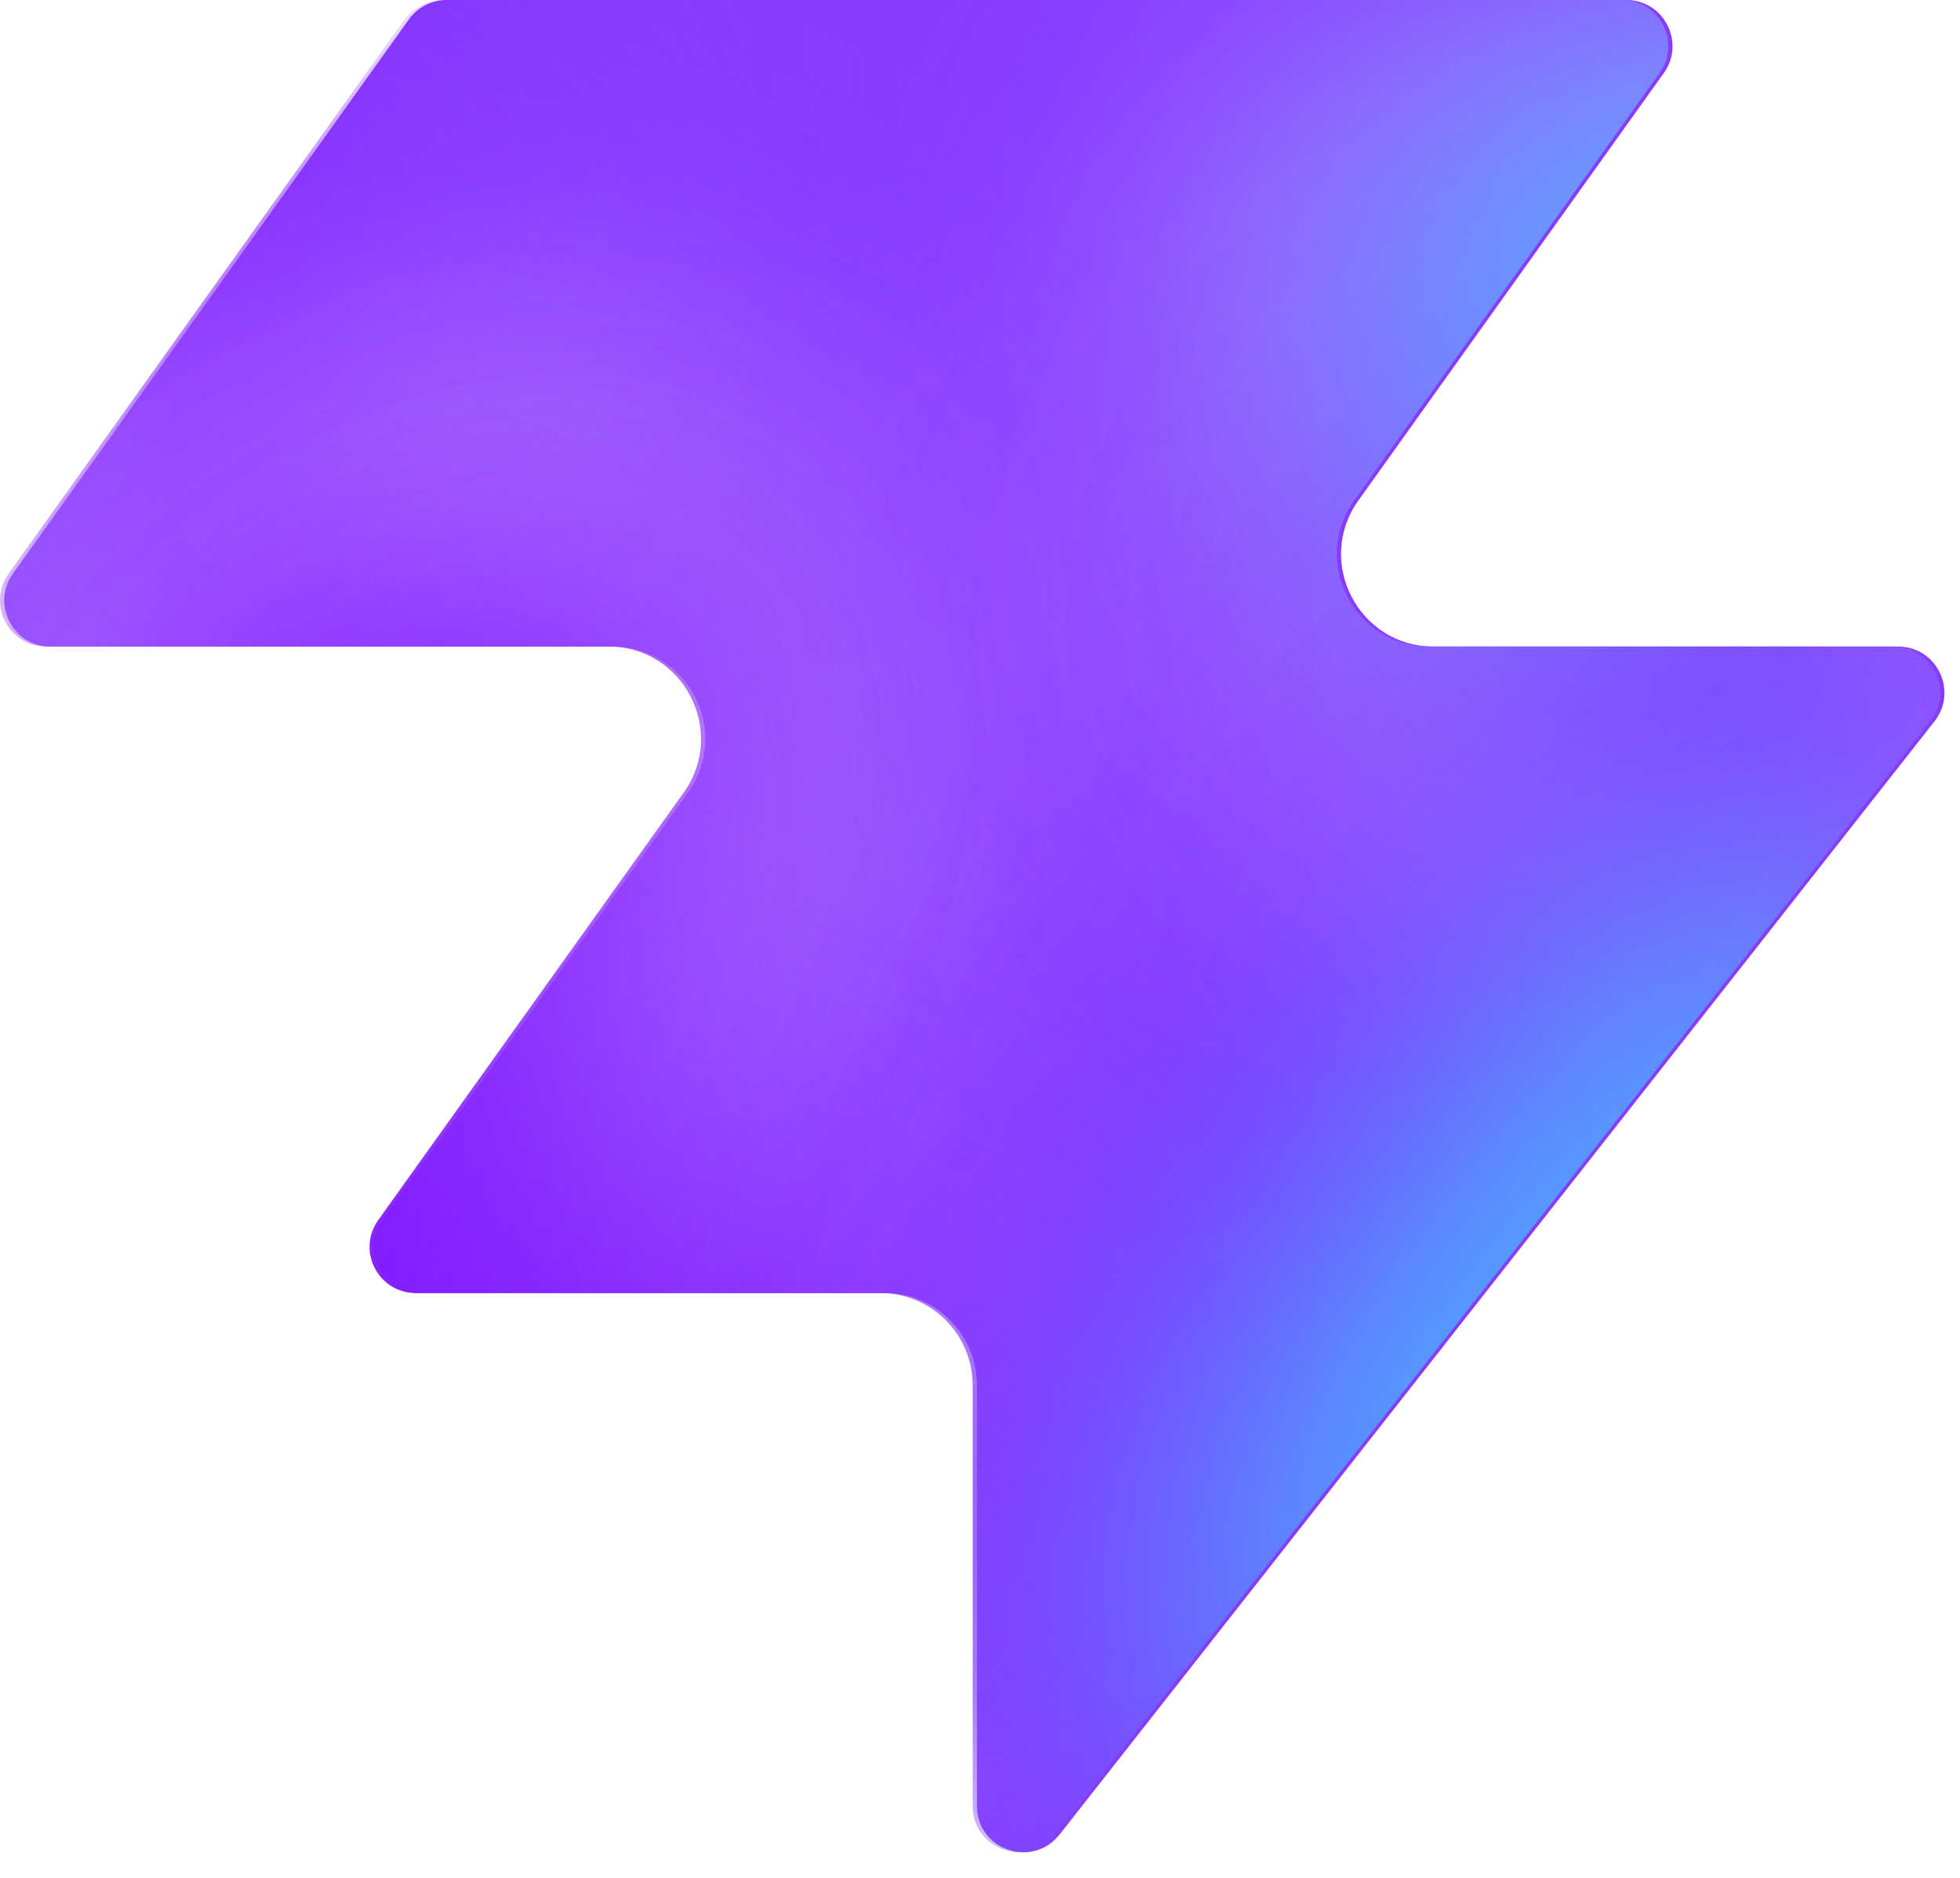
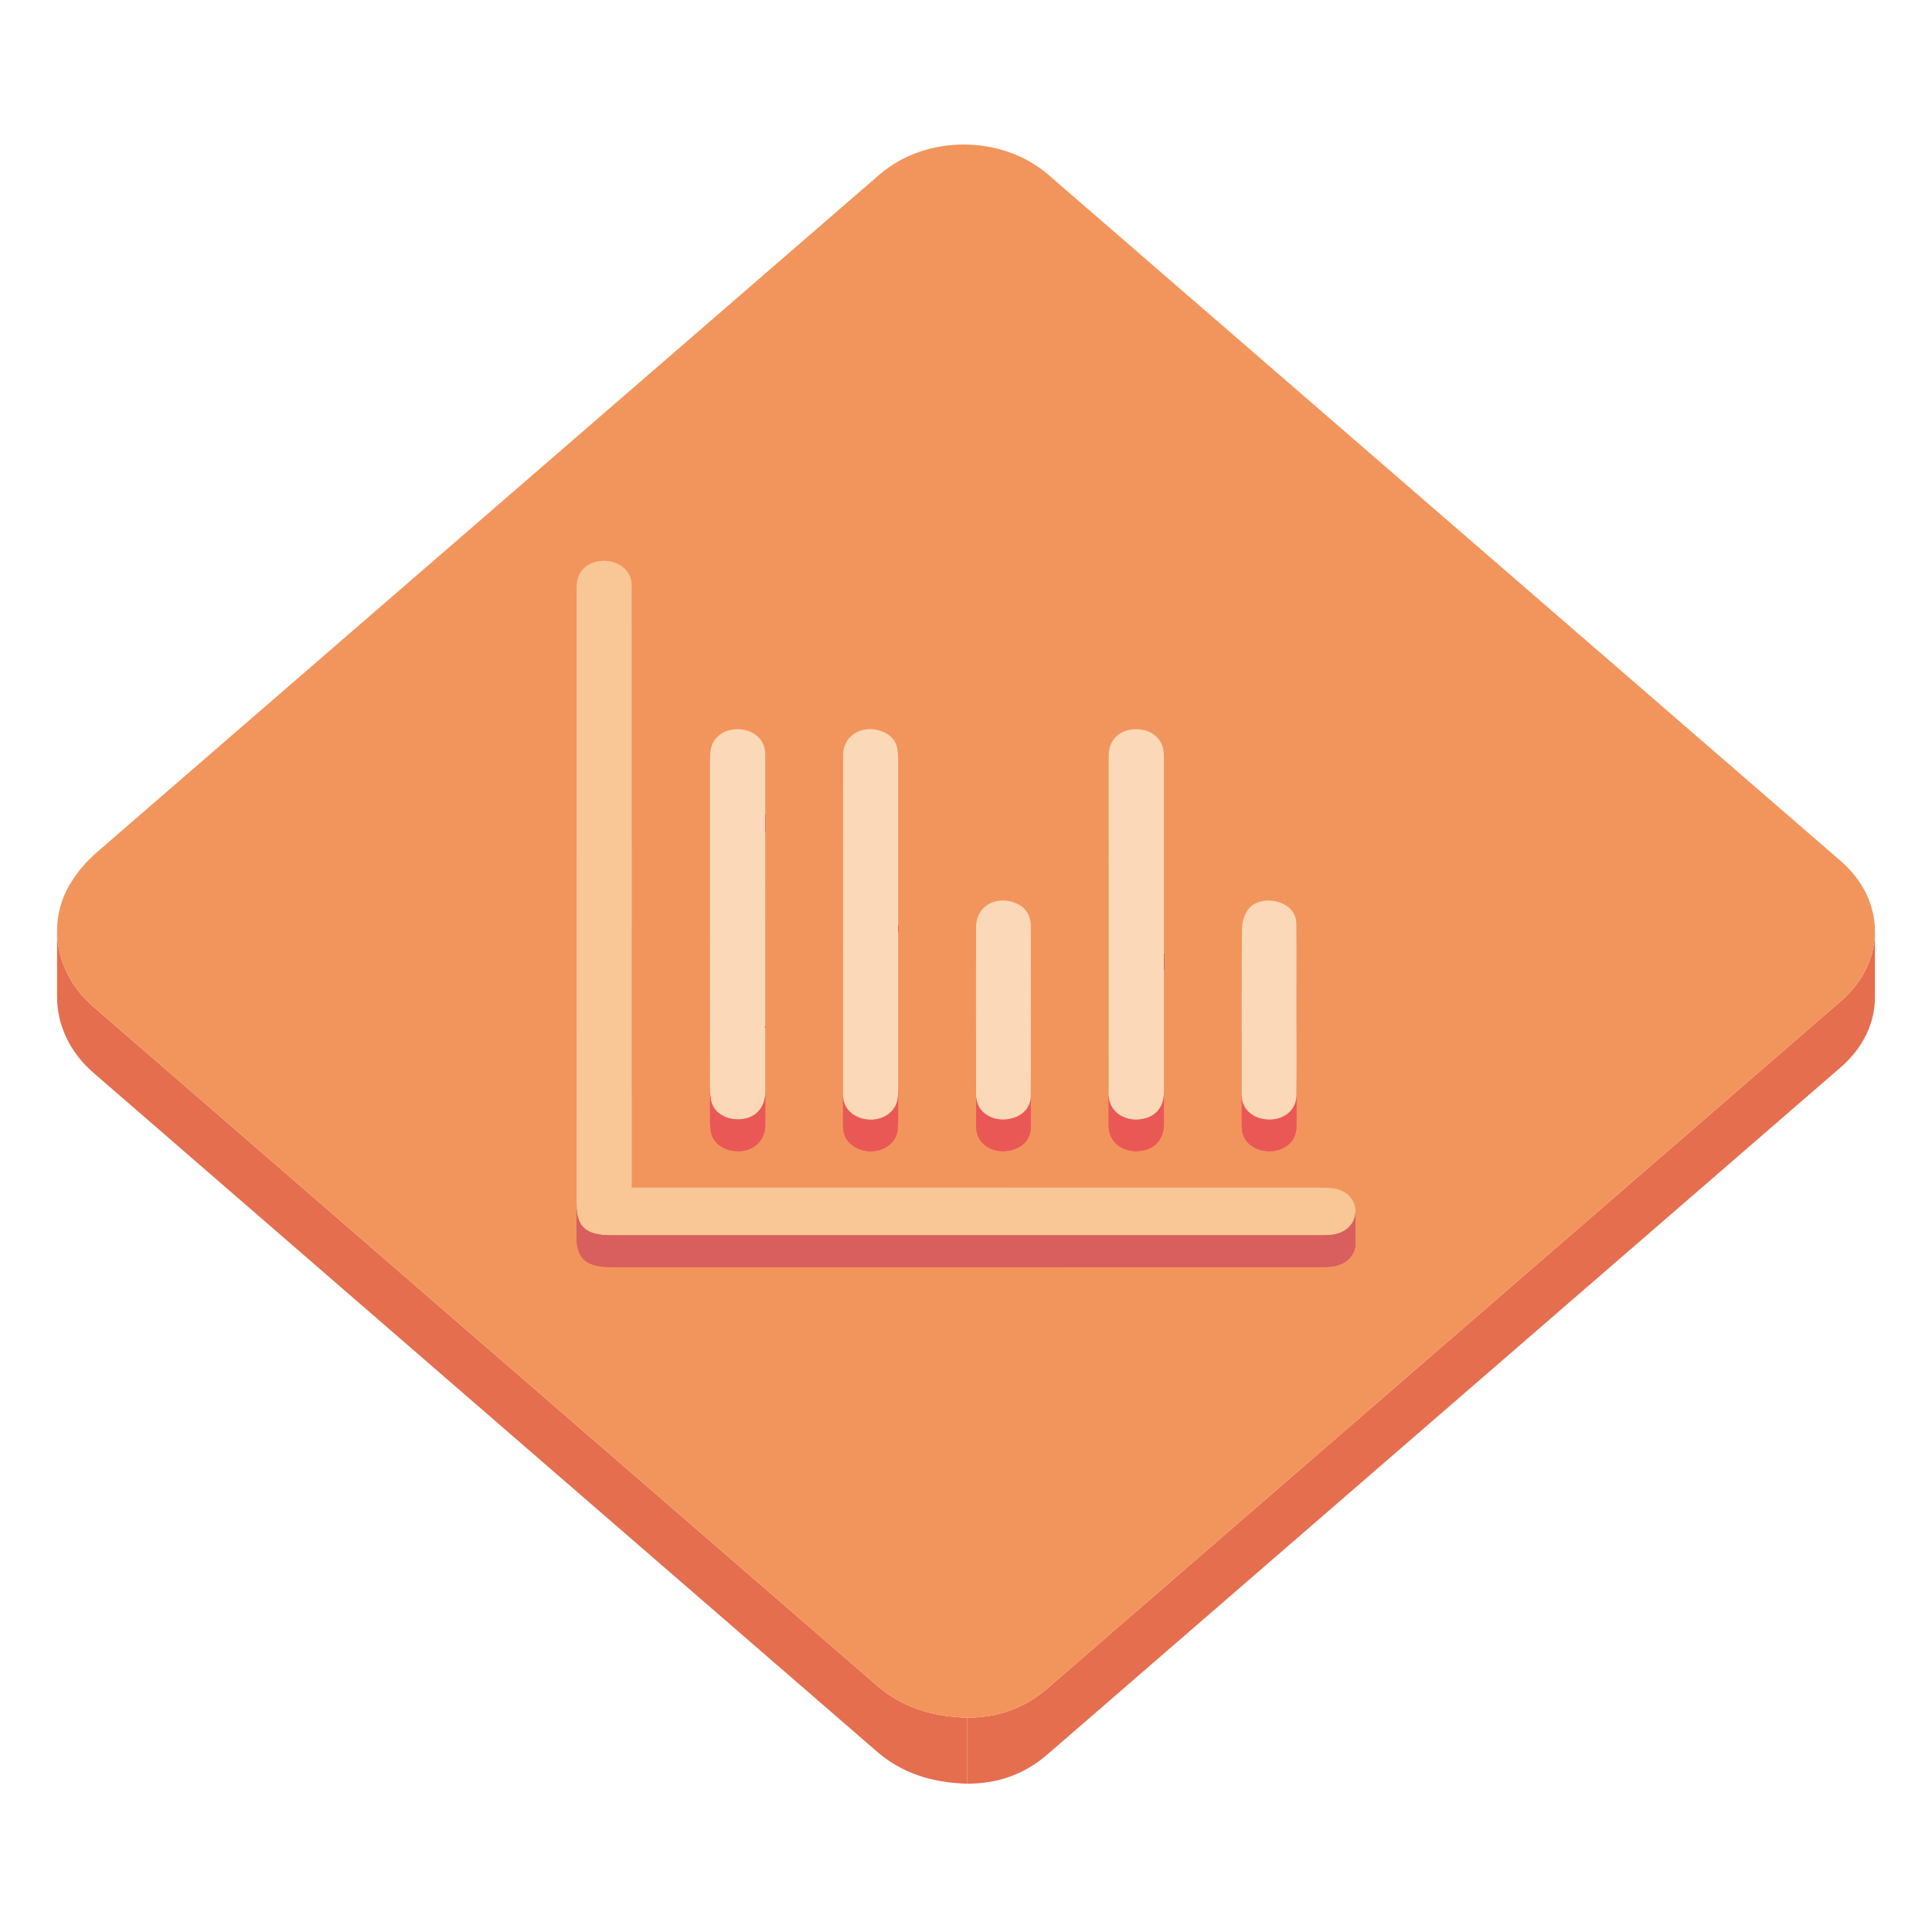
- <svg xmlns="http://www.w3.org/2000/svg" width="48" height="46" fill="none" viewBox="0 0 48 46">
-   <path fill="#863bff" d="M25.946 44.938c-.664.845-2.021.375-2.021-.698V33.937a2.26 2.26 0 0 0-2.262-2.262H10.287c-.92 0-1.456-1.04-.92-1.788l7.48-10.471c1.07-1.497 0-3.578-1.842-3.578H1.237c-.92 0-1.456-1.04-.92-1.788L10.013.474c.214-.297.556-.474.92-.474h28.894c.92 0 1.456 1.04.92 1.788l-7.48 10.471c-1.07 1.498 0 3.579 1.842 3.579h11.377c.943 0 1.473 1.088.89 1.83L25.947 44.94z" style="fill:#863bff;fill:color(display-p3 .525 .23 1);fill-opacity:1" />
-   <mask id="a" width="48" height="46" x="0" y="0" maskUnits="userSpaceOnUse" style="mask-type:alpha">
-     <path fill="#000" d="M25.842 44.938c-.664.844-2.021.375-2.021-.698V33.937a2.26 2.26 0 0 0-2.262-2.262H10.183c-.92 0-1.456-1.04-.92-1.788l7.48-10.471c1.07-1.498 0-3.579-1.842-3.579H1.133c-.92 0-1.456-1.04-.92-1.787L9.91.473c.214-.297.556-.474.92-.474h28.894c.92 0 1.456 1.04.92 1.788l-7.48 10.471c-1.07 1.498 0 3.578 1.842 3.578h11.377c.943 0 1.473 1.088.89 1.832L25.843 44.94z" style="fill:#000;fill-opacity:1" />
-   </mask>
-   <g mask="url(#a)">
-     <g filter="url(#b)">
-       <ellipse cx="5.508" cy="14.704" fill="#ede6ff" rx="5.508" ry="14.704" style="fill:#ede6ff;fill:color(display-p3 .927 .903 1);fill-opacity:1" transform="matrix(.00324 1 1 -.00324 -4.47 31.516)" />
-     </g>
-     <g filter="url(#c)">
-       <ellipse cx="10.399" cy="29.851" fill="#ede6ff" rx="10.399" ry="29.851" style="fill:#ede6ff;fill:color(display-p3 .927 .903 1);fill-opacity:1" transform="matrix(.00324 1 1 -.00324 -39.328 7.883)" />
-     </g>
-     <g filter="url(#d)">
-       <ellipse cx="5.508" cy="30.487" fill="#7e14ff" rx="5.508" ry="30.487" style="fill:#7e14ff;fill:color(display-p3 .492 .077 1);fill-opacity:1" transform="rotate(89.814 -25.913 -14.639)scale(1 -1)" />
-     </g>
-     <g filter="url(#e)">
-       <ellipse cx="5.508" cy="30.599" fill="#7e14ff" rx="5.508" ry="30.599" style="fill:#7e14ff;fill:color(display-p3 .492 .077 1);fill-opacity:1" transform="rotate(89.814 -32.644 -3.334)scale(1 -1)" />
-     </g>
-     <g filter="url(#f)">
-       <ellipse cx="5.508" cy="30.599" fill="#7e14ff" rx="5.508" ry="30.599" style="fill:#7e14ff;fill:color(display-p3 .492 .077 1);fill-opacity:1" transform="matrix(.00324 1 1 -.00324 -34.34 30.47)" />
-     </g>
-     <g filter="url(#g)">
-       <ellipse cx="14.072" cy="22.078" fill="#ede6ff" rx="14.072" ry="22.078" style="fill:#ede6ff;fill:color(display-p3 .927 .903 1);fill-opacity:1" transform="rotate(93.35 24.506 48.493)scale(-1 1)" />
-     </g>
-     <g filter="url(#h)">
-       <ellipse cx="3.47" cy="21.501" fill="#7e14ff" rx="3.47" ry="21.501" style="fill:#7e14ff;fill:color(display-p3 .492 .077 1);fill-opacity:1" transform="rotate(89.009 28.708 47.59)scale(-1 1)" />
-     </g>
-     <g filter="url(#i)">
-       <ellipse cx="3.47" cy="21.501" fill="#7e14ff" rx="3.47" ry="21.501" style="fill:#7e14ff;fill:color(display-p3 .492 .077 1);fill-opacity:1" transform="rotate(89.009 28.708 47.59)scale(-1 1)" />
-     </g>
-     <g filter="url(#j)">
-       <ellipse cx=".387" cy="8.972" fill="#7e14ff" rx="4.407" ry="29.108" style="fill:#7e14ff;fill:color(display-p3 .492 .077 1);fill-opacity:1" transform="rotate(39.51 .387 8.972)" />
-     </g>
-     <g filter="url(#k)">
-       <ellipse cx="47.523" cy="-6.092" fill="#7e14ff" rx="4.407" ry="29.108" style="fill:#7e14ff;fill:color(display-p3 .492 .077 1);fill-opacity:1" transform="rotate(37.892 47.523 -6.092)" />
-     </g>
-     <g filter="url(#l)">
-       <ellipse cx="41.412" cy="6.333" fill="#47bfff" rx="5.971" ry="9.665" style="fill:#47bfff;fill:color(display-p3 .28 .748 1);fill-opacity:1" transform="rotate(37.892 41.412 6.333)" />
-     </g>
-     <g filter="url(#m)">
-       <ellipse cx="-1.879" cy="38.332" fill="#7e14ff" rx="4.407" ry="29.108" style="fill:#7e14ff;fill:color(display-p3 .492 .077 1);fill-opacity:1" transform="rotate(37.892 -1.88 38.332)" />
-     </g>
-     <g filter="url(#n)">
-       <ellipse cx="-1.879" cy="38.332" fill="#7e14ff" rx="4.407" ry="29.108" style="fill:#7e14ff;fill:color(display-p3 .492 .077 1);fill-opacity:1" transform="rotate(37.892 -1.88 38.332)" />
-     </g>
-     <g filter="url(#o)">
-       <ellipse cx="35.651" cy="29.907" fill="#7e14ff" rx="4.407" ry="29.108" style="fill:#7e14ff;fill:color(display-p3 .492 .077 1);fill-opacity:1" transform="rotate(37.892 35.651 29.907)" />
-     </g>
-     <g filter="url(#p)">
-       <ellipse cx="38.418" cy="32.4" fill="#47bfff" rx="5.971" ry="15.297" style="fill:#47bfff;fill:color(display-p3 .28 .748 1);fill-opacity:1" transform="rotate(37.892 38.418 32.4)" />
-     </g>
-   </g>
-   <defs>
-     <filter id="b" width="60.045" height="41.654" x="-19.77" y="16.149" color-interpolation-filters="sRGB" filterUnits="userSpaceOnUse">
-       <feFlood flood-opacity="0" result="BackgroundImageFix" />
-       <feBlend in="SourceGraphic" in2="BackgroundImageFix" result="shape" />
-       <feGaussianBlur result="effect1_foregroundBlur_2002_17158" stdDeviation="7.659" />
-     </filter>
-     <filter id="c" width="90.34" height="51.437" x="-54.613" y="-7.533" color-interpolation-filters="sRGB" filterUnits="userSpaceOnUse">
-       <feFlood flood-opacity="0" result="BackgroundImageFix" />
-       <feBlend in="SourceGraphic" in2="BackgroundImageFix" result="shape" />
-       <feGaussianBlur result="effect1_foregroundBlur_2002_17158" stdDeviation="7.659" />
-     </filter>
-     <filter id="d" width="79.355" height="29.4" x="-49.64" y="2.03" color-interpolation-filters="sRGB" filterUnits="userSpaceOnUse">
-       <feFlood flood-opacity="0" result="BackgroundImageFix" />
-       <feBlend in="SourceGraphic" in2="BackgroundImageFix" result="shape" />
-       <feGaussianBlur result="effect1_foregroundBlur_2002_17158" stdDeviation="4.596" />
-     </filter>
-     <filter id="e" width="79.579" height="29.4" x="-45.045" y="20.029" color-interpolation-filters="sRGB" filterUnits="userSpaceOnUse">
-       <feFlood flood-opacity="0" result="BackgroundImageFix" />
-       <feBlend in="SourceGraphic" in2="BackgroundImageFix" result="shape" />
-       <feGaussianBlur result="effect1_foregroundBlur_2002_17158" stdDeviation="4.596" />
-     </filter>
-     <filter id="f" width="79.579" height="29.4" x="-43.513" y="21.178" color-interpolation-filters="sRGB" filterUnits="userSpaceOnUse">
-       <feFlood flood-opacity="0" result="BackgroundImageFix" />
-       <feBlend in="SourceGraphic" in2="BackgroundImageFix" result="shape" />
-       <feGaussianBlur result="effect1_foregroundBlur_2002_17158" stdDeviation="4.596" />
-     </filter>
-     <filter id="g" width="74.749" height="58.852" x="15.756" y="-17.901" color-interpolation-filters="sRGB" filterUnits="userSpaceOnUse">
-       <feFlood flood-opacity="0" result="BackgroundImageFix" />
-       <feBlend in="SourceGraphic" in2="BackgroundImageFix" result="shape" />
-       <feGaussianBlur result="effect1_foregroundBlur_2002_17158" stdDeviation="7.659" />
-     </filter>
-     <filter id="h" width="61.377" height="25.362" x="23.548" y="2.284" color-interpolation-filters="sRGB" filterUnits="userSpaceOnUse">
-       <feFlood flood-opacity="0" result="BackgroundImageFix" />
-       <feBlend in="SourceGraphic" in2="BackgroundImageFix" result="shape" />
-       <feGaussianBlur result="effect1_foregroundBlur_2002_17158" stdDeviation="4.596" />
-     </filter>
-     <filter id="i" width="61.377" height="25.362" x="23.548" y="2.284" color-interpolation-filters="sRGB" filterUnits="userSpaceOnUse">
-       <feFlood flood-opacity="0" result="BackgroundImageFix" />
-       <feBlend in="SourceGraphic" in2="BackgroundImageFix" result="shape" />
-       <feGaussianBlur result="effect1_foregroundBlur_2002_17158" stdDeviation="4.596" />
-     </filter>
-     <filter id="j" width="56.045" height="63.649" x="-27.636" y="-22.853" color-interpolation-filters="sRGB" filterUnits="userSpaceOnUse">
-       <feFlood flood-opacity="0" result="BackgroundImageFix" />
-       <feBlend in="SourceGraphic" in2="BackgroundImageFix" result="shape" />
-       <feGaussianBlur result="effect1_foregroundBlur_2002_17158" stdDeviation="4.596" />
-     </filter>
-     <filter id="k" width="54.814" height="64.646" x="20.116" y="-38.415" color-interpolation-filters="sRGB" filterUnits="userSpaceOnUse">
-       <feFlood flood-opacity="0" result="BackgroundImageFix" />
-       <feBlend in="SourceGraphic" in2="BackgroundImageFix" result="shape" />
-       <feGaussianBlur result="effect1_foregroundBlur_2002_17158" stdDeviation="4.596" />
-     </filter>
-     <filter id="l" width="33.541" height="35.313" x="24.641" y="-11.323" color-interpolation-filters="sRGB" filterUnits="userSpaceOnUse">
-       <feFlood flood-opacity="0" result="BackgroundImageFix" />
-       <feBlend in="SourceGraphic" in2="BackgroundImageFix" result="shape" />
-       <feGaussianBlur result="effect1_foregroundBlur_2002_17158" stdDeviation="4.596" />
-     </filter>
-     <filter id="m" width="54.814" height="64.646" x="-29.286" y="6.009" color-interpolation-filters="sRGB" filterUnits="userSpaceOnUse">
-       <feFlood flood-opacity="0" result="BackgroundImageFix" />
-       <feBlend in="SourceGraphic" in2="BackgroundImageFix" result="shape" />
-       <feGaussianBlur result="effect1_foregroundBlur_2002_17158" stdDeviation="4.596" />
-     </filter>
-     <filter id="n" width="54.814" height="64.646" x="-29.286" y="6.009" color-interpolation-filters="sRGB" filterUnits="userSpaceOnUse">
-       <feFlood flood-opacity="0" result="BackgroundImageFix" />
-       <feBlend in="SourceGraphic" in2="BackgroundImageFix" result="shape" />
-       <feGaussianBlur result="effect1_foregroundBlur_2002_17158" stdDeviation="4.596" />
-     </filter>
-     <filter id="o" width="54.814" height="64.646" x="8.244" y="-2.416" color-interpolation-filters="sRGB" filterUnits="userSpaceOnUse">
-       <feFlood flood-opacity="0" result="BackgroundImageFix" />
-       <feBlend in="SourceGraphic" in2="BackgroundImageFix" result="shape" />
-       <feGaussianBlur result="effect1_foregroundBlur_2002_17158" stdDeviation="4.596" />
-     </filter>
-     <filter id="p" width="39.409" height="43.623" x="18.713" y="10.588" color-interpolation-filters="sRGB" filterUnits="userSpaceOnUse">
-       <feFlood flood-opacity="0" result="BackgroundImageFix" />
-       <feBlend in="SourceGraphic" in2="BackgroundImageFix" result="shape" />
-       <feGaussianBlur result="effect1_foregroundBlur_2002_17158" stdDeviation="4.596" />
-     </filter>
-   </defs>
+ <svg xmlns="http://www.w3.org/2000/svg" width="800px" height="800px" viewBox="0 0 1024 1024" class="icon" version="1.1">
+   <path d="M993.763 493.538v35c0 13.331-6.04 26.664-18.135 37.137-140.15 121.422-280.35 242.795-420.49 364.219-11.814 10.237-25.813 15.501-42.454 15.501v-35c16.643 0 30.64-5.264 42.454-15.501 140.141-121.424 280.336-242.802 420.49-364.217 12.095-10.475 18.135-23.803 18.135-37.139z" fill="#E56E4F" />
+   <path d="M30.239 528.367v-3.5-1.75-3.5-3.5-1.75-3.5-3.5-1.75-3.5-3.5-1.75-3.5c0 14.707 6.701 29.313 19.037 40.019 138.449 120.064 277.049 239.996 415.562 360.02 13.002 11.26 28.74 16.466 47.852 16.994v35c-19.108-0.528-34.85-5.734-47.852-16.994C326.325 808.382 187.725 688.45 49.276 568.386c-12.337-10.705-19.037-25.312-19.037-40.019z" fill="#E56E4F" />
+   <path d="M510.786 76.601c16.263 0 32.546 5.362 44.946 16.097 139.95 121.188 279.901 242.376 419.819 363.586 24.241 20.995 24.295 53.413 0.079 74.397-140.15 121.42-280.35 242.796-420.489 364.217-11.815 10.239-25.813 15.502-42.452 15.502-19.109-0.528-34.852-5.734-47.854-16.994-138.511-120.024-277.111-239.956-415.56-360.02-19.581-16.988-24.96-43.81-11.895-65.251 3.919-6.438 8.669-11.829 14.465-16.849C189.954 331.734 328.024 212.152 466.107 92.567c12.296-10.64 28.478-15.966 44.679-15.966z" fill="#F2955C" />
+   <path d="M334.823 311.338v16.8c0 0.75-0.018 1.501-0.018 2.251v-16.8c0.002-0.749 0.018-1.5 0.018-2.251z" fill="#D85F5D" />
+   <path d="M334.823 311.338v16.8c0 0.75-0.018 1.501-0.018 2.251v-16.8c0.002-0.749 0.018-1.5 0.018-2.251" fill="#D85F5D" />
+   <path d="M446.828 457.593v-16.8c0 16.311 0.009 32.623 0.009 48.933v16.8c0-16.31-0.009-32.622-0.009-48.933z" fill="#D85F5D" />
+   <path d="M446.837 489.727v16.8c0-16.309-0.009-32.623-0.009-48.933v-16.8c0 16.31 0.009 32.622 0.009 48.933" fill="#D85F5D" />
+   <path d="M587.608 461.952v-16.8c0 14.861 0.005 29.722 0.005 44.582v16.8c0-14.861-0.005-29.721-0.005-44.582z" fill="#D85F5D" />
+   <path d="M587.613 489.735v16.8c0-14.86-0.005-29.72-0.005-44.581v-16.8c0 14.859 0.005 29.72 0.005 44.581" fill="#D85F5D" />
+   <path d="M405.603 431.423v16.8c0 19.57-0.004 39.143-0.004 58.714v-16.8c0-19.572 0.004-39.144 0.004-58.714z" fill="#D85F5D" />
+   <path d="M405.603 431.423v16.8c0 19.57-0.004 39.143-0.004 58.714v-16.8c0-19.572 0.004-39.144 0.004-58.714" fill="#D85F5D" />
+   <path d="M687.156 509.177v16.8c0 8.716-0.033 17.433-0.033 26.151v-16.8c0-8.718 0.033-17.434 0.033-26.151z" fill="#D85F5D" />
+   <path d="M687.156 509.177v16.8c0 8.716-0.033 17.433-0.033 26.151v-16.8c0-8.718 0.033-17.434 0.033-26.151" fill="#D85F5D" />
+   <path d="M546.368 509.82v16.8c0 8.57-0.012 17.141-0.012 25.708v-16.8c0-8.568 0.012-17.137 0.012-25.708z" fill="#D85F5D" />
+   <path d="M546.368 509.82v16.8c0 8.57-0.012 17.141-0.012 25.708v-16.8c0-8.568 0.012-17.137 0.012-25.708" fill="#D85F5D" />
+   <path d="M546.354 555.202v-16.8l0.002-2.874v16.8l-0.002 2.874z" fill="#D85F5D" />
+   <path d="M546.356 535.528v16.8l-0.002 2.874v-16.8l0.002-2.874" fill="#D85F5D" />
+   <path d="M587.623 576.191v16.8c-0.01-28.825-0.01-57.642-0.01-86.458v-16.8c0 28.818 0 57.634 0.01 86.458z" fill="#D85F5D" />
+   <path d="M587.623 576.191v16.8c-0.01-28.825-0.01-57.642-0.01-86.458v-16.8c0 28.818 0 57.634 0.01 86.458" fill="#D85F5D" />
+   <path d="M476.033 489.952v16.8c0 29.141-0.005 58.279-0.015 87.419v-16.8c0.01-29.14 0.015-58.279 0.015-87.419z" fill="#D85F5D" />
+   <path d="M476.033 489.952v16.8c0 29.141-0.005 58.279-0.015 87.419v-16.8c0.01-29.14 0.015-58.279 0.015-87.419" fill="#D85F5D" />
+   <path d="M376.327 506.722v-16.8c0 29.231 0.004 58.462 0.021 87.692v16.801c-0.017-29.23-0.021-58.461-0.021-87.693z" fill="#D85F5D" />
+   <path d="M376.345 577.614v16.801c-0.015-29.23-0.019-58.461-0.019-87.693v-16.8c0.001 29.231 0.005 58.462 0.019 87.692" fill="#D85F5D" />
+   <path d="M616.903 505.129v16.799c0 24.464-0.003 48.924-0.007 73.386v-16.8c0.004-24.461 0.007-48.923 0.007-73.385z" fill="#D85F5D" />
+   <path d="M616.903 505.129v16.799c0 24.464-0.003 48.924-0.007 73.386v-16.8c0.004-24.461 0.007-48.923 0.007-73.385" fill="#D85F5D" />
+   <path d="M546.374 560.927v16.8c0 6.658-0.016 13.316-0.068 19.971-0.061 6.582-5.03 11.321-12.328 12.283-0.794 0.104-1.582 0.155-2.361 0.155-5.979 0-11.286-3.049-13.294-8.039-0.716-1.78-0.977-3.788-0.987-5.691-0.033-16.774-0.067-33.548-0.067-50.319v-16.8c0 16.771 0.033 33.545 0.067 50.319 0.011 1.903 0.271 3.911 0.987 5.691 2.01 4.99 7.315 8.039 13.294 8.039 0.779 0 1.565-0.051 2.361-0.156 7.298-0.962 12.268-5.701 12.328-12.282 0.052-6.655 0.068-13.313 0.068-19.971z" fill="#EA5856" />
+   <path d="M546.374 560.927v16.8c0 6.658-0.016 13.316-0.068 19.971-0.003 0.229-0.01 0.455-0.024 0.678v-16.8c0.015-0.223 0.021-0.449 0.024-0.678 0.052-6.655 0.068-13.313 0.068-19.971M546.281 581.575v16.8c-0.16 2.616-1.114 4.918-2.687 6.777v-16.8c1.573-1.859 2.527-4.162 2.687-6.777" fill="#EA5856" />
+   <path d="M543.595 588.353v16.8a12.558 12.558 0 0 1-2.842 2.463v-16.801a12.554 12.554 0 0 0 2.842-2.462M540.753 590.814v16.801c-0.88 0.563-1.85 1.041-2.896 1.427v-16.8a14.951 14.951 0 0 0 2.896-1.428M537.856 592.241v16.8a18.123 18.123 0 0 1-3.797 0.928v-16.8a18.045 18.045 0 0 0 3.797-0.928" fill="#EA5856" />
+   <path d="M534.06 593.169v16.8c-0.027 0.005-0.055 0.007-0.082 0.012-0.794 0.104-1.582 0.155-2.361 0.155-5.979 0-11.286-3.049-13.294-8.039-0.716-1.78-0.977-3.788-0.987-5.691-0.033-16.774-0.067-33.548-0.067-50.319v-16.8c0 16.771 0.033 33.545 0.067 50.319 0.011 1.903 0.271 3.911 0.987 5.691 2.01 4.99 7.315 8.039 13.294 8.039 0.779 0 1.565-0.051 2.361-0.156l0.082-0.011" fill="#EA5856" />
+   <path d="M531.489 477.285c1.754 0 3.589 0.277 5.452 0.865 5.917 1.861 9.374 6.275 9.396 12.388 0.061 14.997 0.021 29.995 0.021 44.993-0.01 15.12 0.071 30.246-0.051 45.366-0.06 6.581-5.029 11.321-12.328 12.282-0.794 0.105-1.581 0.156-2.36 0.156-5.979 0-11.286-3.049-13.295-8.039-0.715-1.78-0.977-3.788-0.988-5.691-0.061-29.479-0.108-58.949 0-88.421 0.024-8.314 6.288-13.899 14.153-13.899z" fill="#FBD9B8" />
+   <path d="M390.893 386.508c7.483 0 13.429 4.437 14.504 10.905 0.263 1.526 0.203 3.098 0.203 4.652 0.009 29.358 0 58.714 0 88.072 0 29.75 0.03 59.5-0.01 89.241-0.018 8.373-6.047 13.973-14.305 13.973-0.998 0-2.028-0.083-3.084-0.251-5.857-0.934-10.281-4.627-11.341-9.707-0.403-1.896-0.513-3.851-0.513-5.779-0.03-58.461-0.021-116.924-0.011-175.385 0.011-1.675 0.082-3.37 0.375-5.019 1.158-6.415 6.852-10.675 14.182-10.702z" fill="#FBD9B8" />
+   <path d="M405.609 543.877v16.8c0 11.834-0.004 23.667-0.021 35.5-0.019 8.373-6.047 13.973-14.305 13.973-1 0-2.027-0.083-3.084-0.251-5.857-0.935-10.283-4.627-11.341-9.707-0.403-1.896-0.514-3.851-0.514-5.779v-16.8c0 1.929 0.111 3.884 0.514 5.778 1.058 5.081 5.484 8.773 11.341 9.707a19.52 19.52 0 0 0 3.084 0.252c8.258 0 14.286-5.6 14.305-13.973 0.017-11.832 0.021-23.663 0.021-35.5z" fill="#EA5856" />
+   <path d="M405.609 543.877v16.8c0 11.834-0.004 23.667-0.021 35.5a17.29 17.29 0 0 1-0.031 1v-16.801c0.022-0.326 0.03-0.661 0.031-0.999 0.017-11.832 0.021-23.663 0.021-35.5" fill="#EA5856" />
+   <path d="M405.558 580.378v16.8c-0.198 3.243-1.323 6.029-3.142 8.18v-16.8c1.817-2.153 2.943-4.937 3.142-8.18M402.416 588.557v16.8a12.775 12.775 0 0 1-2.888 2.522v-16.8a12.815 12.815 0 0 0 2.888-2.522M399.528 591.079v16.8c-0.826 0.527-1.721 0.969-2.676 1.32v-16.8a13.707 13.707 0 0 0 2.676-1.32" fill="#EA5856" />
+   <path d="M396.853 592.4v16.801a15.401 15.401 0 0 1-3.225 0.794v-16.8a15.434 15.434 0 0 0 3.225-0.795M393.627 593.195v16.8c-0.757 0.103-1.541 0.156-2.343 0.156-1 0-2.027-0.084-3.084-0.252-5.857-0.934-10.283-4.627-11.341-9.707-0.403-1.894-0.514-3.85-0.514-5.779v-16.8c0 1.929 0.111 3.886 0.514 5.779 1.058 5.08 5.484 8.773 11.341 9.707 1.057 0.168 2.085 0.251 3.084 0.251 0.804 0.001 1.588-0.052 2.343-0.155" fill="#EA5856" />
+   <path d="M687.197 562.923v16.8c0 5.926-0.023 11.851-0.094 17.773-0.096 7.526-6.324 12.656-14.221 12.656-1.172 0-2.379-0.112-3.609-0.348-5.878-1.116-10.263-5.298-10.947-10.493-0.16-1.152-0.171-2.321-0.171-3.491-0.004-13.348-0.029-26.698-0.029-40.049V538.97c0 13.351 0.025 26.701 0.029 40.05 0 1.17 0.011 2.339 0.171 3.491 0.685 5.195 5.069 9.376 10.947 10.493 1.23 0.235 2.438 0.348 3.609 0.348 7.897 0 14.125-5.13 14.221-12.656 0.071-5.923 0.094-11.847 0.094-17.773z" fill="#EA5856" />
+   <path d="M687.197 562.923v16.8c0 5.926-0.023 11.851-0.094 17.773-0.001 0.225-0.011 0.447-0.025 0.669v-16.8c0.015-0.219 0.024-0.443 0.025-0.669 0.071-5.923 0.094-11.847 0.094-17.773M687.078 581.365v16.8c-0.174 2.778-1.195 5.206-2.829 7.137v-16.8c1.633-1.931 2.655-4.359 2.829-7.137M684.248 588.5v16.8a12.69 12.69 0 0 1-2.878 2.5v-16.801a12.637 12.637 0 0 0 2.878-2.499M681.37 591.001v16.8a14.037 14.037 0 0 1-2.768 1.367v-16.8a14.177 14.177 0 0 0 2.768-1.367" fill="#EA5856" />
+   <path d="M678.604 592.366v16.801a15.907 15.907 0 0 1-3.348 0.825v-16.8a15.817 15.817 0 0 0 3.348-0.826" fill="#EA5856" />
+   <path d="M675.257 593.192v16.8c-0.772 0.105-1.565 0.16-2.376 0.16-1.172 0-2.379-0.112-3.609-0.348-5.877-1.116-10.262-5.298-10.947-10.493-0.159-1.152-0.169-2.321-0.169-3.491-0.006-13.348-0.03-26.698-0.03-40.049V538.97c0 13.351 0.024 26.701 0.03 40.05 0 1.17 0.01 2.339 0.169 3.491 0.686 5.195 5.07 9.376 10.947 10.493 1.23 0.235 2.438 0.348 3.609 0.348a17.29 17.29 0 0 0 2.376-0.16" fill="#EA5856" />
+   <path d="M672.225 477.325c1.629 0 3.287 0.222 4.888 0.66 6.019 1.65 9.908 5.857 9.96 11.584 0.15 15.25 0.05 30.499 0.05 45.76 0.029 15.119 0.161 30.247-0.021 45.367-0.096 7.526-6.325 12.656-14.222 12.656-1.172 0-2.379-0.112-3.609-0.348-5.878-1.117-10.263-5.298-10.947-10.493-0.16-1.152-0.171-2.321-0.171-3.491-0.01-29.079-0.112-58.165 0.143-87.242 0.019-3.284 1.249-6.959 3.245-9.733 2.288-3.174 6.381-4.72 10.684-4.72z" fill="#FBD9B8" />
+   <path d="M587.6 595.653v-16.8c0 1.056 0.033 2.106 0.176 3.145 0.92 6.81 6.997 11.354 14.363 11.354 1.188 0 2.412-0.118 3.649-0.366 7.125-1.414 11.108-6.53 11.108-14.474v16.8c0 7.943-3.983 13.06-11.108 14.474a18.53 18.53 0 0 1-3.649 0.366c-7.366 0-13.443-4.545-14.363-11.354-0.143-1.038-0.176-2.089-0.176-3.145z" fill="#EA5856" />
+   <path d="M616.896 578.515v16.8c0 0.459-0.014 0.91-0.04 1.352v-16.8c0.027-0.442 0.04-0.893 0.04-1.352M616.855 579.865v16.8c-0.215 3.586-1.305 6.531-3.178 8.75v-16.8c1.875-2.219 2.964-5.164 3.178-8.75" fill="#EA5856" />
+   <path d="M613.679 588.615v16.8c-0.77 0.91-1.675 1.701-2.704 2.359v-16.8a11.96 11.96 0 0 0 2.704-2.359M610.975 590.975v16.8c-0.812 0.52-1.705 0.959-2.67 1.314v-16.8a13.785 13.785 0 0 0 2.67-1.314M608.305 592.289v16.8c-0.79 0.287-1.628 0.521-2.517 0.697-0.385 0.078-0.768 0.142-1.148 0.195v-16.8c0.381-0.054 0.764-0.118 1.148-0.195a16.703 16.703 0 0 0 2.517-0.697" fill="#EA5856" />
+   <path d="M604.64 593.182v16.8c-0.846 0.115-1.682 0.171-2.501 0.171-7.366 0-13.443-4.545-14.363-11.354-0.143-1.038-0.176-2.089-0.176-3.145v-16.8c0 1.056 0.033 2.106 0.176 3.145 0.92 6.81 6.997 11.354 14.363 11.354 0.819 0 1.654-0.057 2.501-0.171" fill="#EA5856" />
+   <path d="M602.24 386.508c7.137 0 12.893 4.093 14.212 10.223 0.321 1.511 0.435 3.082 0.435 4.617 0.019 59.057 0.019 118.112 0.01 177.166 0 7.945-3.983 13.06-11.108 14.474-1.24 0.248-2.463 0.366-3.649 0.366-7.366 0-13.443-4.545-14.363-11.354-0.265-1.913-0.152-3.878-0.152-5.806-0.01-28.824-0.01-57.642-0.01-86.457 0-29.724-0.021-59.439 0.022-89.164 0.007-8.54 5.834-14.057 14.603-14.065z" fill="#FBD9B8" />
+   <path d="M446.809 595.504v-16.8c0 1.097 0.028 2.193 0.139 3.284 0.636 6.372 6.541 11.13 13.982 11.401 0.209 0.009 0.419 0.012 0.629 0.012 7.093 0 13.059-4.419 14.097-10.617 0.291-1.78 0.362-3.605 0.362-5.411v16.8c0 1.806-0.071 3.631-0.362 5.411-1.038 6.199-7.003 10.617-14.097 10.617-0.209 0-0.418-0.002-0.629-0.012-7.44-0.27-13.347-5.028-13.982-11.401-0.111-1.09-0.139-2.184-0.139-3.284z" fill="#EA5856" />
+   <path d="M476.017 577.371v16.8c0 0.902-0.017 1.812-0.071 2.716v-16.8c0.054-0.904 0.071-1.814 0.071-2.716" fill="#EA5856" />
+   <path d="M475.946 580.088v16.8a26.957 26.957 0 0 1-0.291 2.696c-0.354 2.116-1.284 4.025-2.635 5.622v-16.8c1.351-1.598 2.281-3.506 2.635-5.622 0.147-0.891 0.236-1.793 0.291-2.696M473.02 588.404v16.8a13.35 13.35 0 0 1-2.998 2.604v-16.8a13.307 13.307 0 0 0 2.998-2.604" fill="#EA5856" />
+   <path d="M470.023 591.008v16.8a14.918 14.918 0 0 1-2.862 1.414v-16.801a14.714 14.714 0 0 0 2.862-1.413" fill="#EA5856" />
+   <path d="M467.162 592.421v16.801a15.921 15.921 0 0 1-3.338 0.825v-16.8a15.83 15.83 0 0 0 3.338-0.826M463.822 593.247v16.8a16.545 16.545 0 0 1-2.894 0.14c-7.439-0.269-13.345-5.028-13.981-11.4a32.714 32.714 0 0 1-0.139-3.284v-16.8c0 1.097 0.029 2.192 0.139 3.284 0.636 6.372 6.541 11.13 13.981 11.4a16.555 16.555 0 0 0 2.894-0.14" fill="#EA5856" />
+   <path d="M461.076 386.44c1.667 0 3.4 0.253 5.153 0.793 5.373 1.658 8.619 4.967 9.425 9.889 0.302 1.782 0.362 3.607 0.362 5.403 0.021 58.289 0.021 116.566 0 174.845 0 1.807-0.071 3.632-0.362 5.41-1.038 6.2-7.003 10.617-14.097 10.617-0.209 0-0.418-0.002-0.63-0.011-7.439-0.27-13.345-5.028-13.981-11.4-0.223-2.184-0.11-4.392-0.11-6.592v-85.67c0-29.855-0.032-59.709 0.019-89.556 0.018-8.098 6.378-13.728 14.221-13.728z" fill="#FBD9B8" />
+   <path d="M320.267 297.229c7.978 0.161 13.825 4.988 14.459 11.709 0.15 1.545 0.081 3.099 0.081 4.654 0.011 103.463 0.011 206.934 0.011 310.396v5.463H460.858c79.748 0 159.491 0.005 239.24 0.027 2.66 0 5.424 0.061 7.971 0.646 6.787 1.547 10.698 6.609 10.333 12.852-0.342 5.813-5.121 10.483-11.874 11.426-2.045 0.288-4.163 0.359-6.238 0.359a2025011.106 2025011.106 0 0 1-376.337 0.009c-13.244 0-18.375-4.478-18.375-16.012 0-108.508 0-217.024 0.011-325.532 0-1.677 0.04-3.37 0.29-5.029 1.051-6.664 6.768-10.968 14.388-10.968z" fill="#F9C695" />
+   <path d="M718.425 642.179v16.8c0 0.263-0.008 0.528-0.024 0.793-0.342 5.814-5.122 10.485-11.874 11.427-2.046 0.289-4.163 0.358-6.238 0.358-73.479 0.011-146.973 0.016-220.453 0.016-51.965 0-103.92-0.002-155.885-0.006-13.244 0-18.375-4.478-18.375-16.011v-16.801c0 11.532 5.131 16.012 18.375 16.012a2025027.344 2025027.344 0 0 0 376.338-0.01c2.075 0 4.192-0.069 6.238-0.358 6.752-0.941 11.532-5.612 11.874-11.427 0.016-0.266 0.024-0.531 0.024-0.793z" fill="#D85F5D" />
+   <path d="M718.425 642.179v16.8c0 0.263-0.008 0.528-0.024 0.793l-0.002 0.014v-16.8l0.002-0.014c0.016-0.266 0.024-0.531 0.024-0.793" fill="#D85F5D" />
+   <path d="M718.4 642.985v16.8c-0.147 2.481-1.106 4.757-2.683 6.62v-16.8c1.577-1.862 2.534-4.137 2.683-6.62" fill="#D85F5D" />
+   <path d="M715.718 649.606v16.8a12.973 12.973 0 0 1-2.926 2.541v-16.801a12.966 12.966 0 0 0 2.926-2.54" fill="#D85F5D" />
+   <path d="M712.792 652.146v16.801a14.727 14.727 0 0 1-2.847 1.403v-16.8a14.504 14.504 0 0 0 2.847-1.404M709.945 653.551v16.8a16.44 16.44 0 0 1-3.418 0.848l-0.117 0.019v-16.801l0.117-0.018a16.316 16.316 0 0 0 3.418-0.848M706.408 654.416v16.801c-2.011 0.273-4.083 0.34-6.12 0.34-73.479 0.011-146.973 0.016-220.453 0.016-51.965 0-103.92-0.002-155.885-0.006-13.244 0-18.375-4.478-18.375-16.011v-16.801c0 11.532 5.131 16.012 18.375 16.012a2025027.344 2025027.344 0 0 0 376.338-0.01c2.037 0.001 4.11-0.066 6.12-0.341" fill="#D85F5D" />
</svg>
